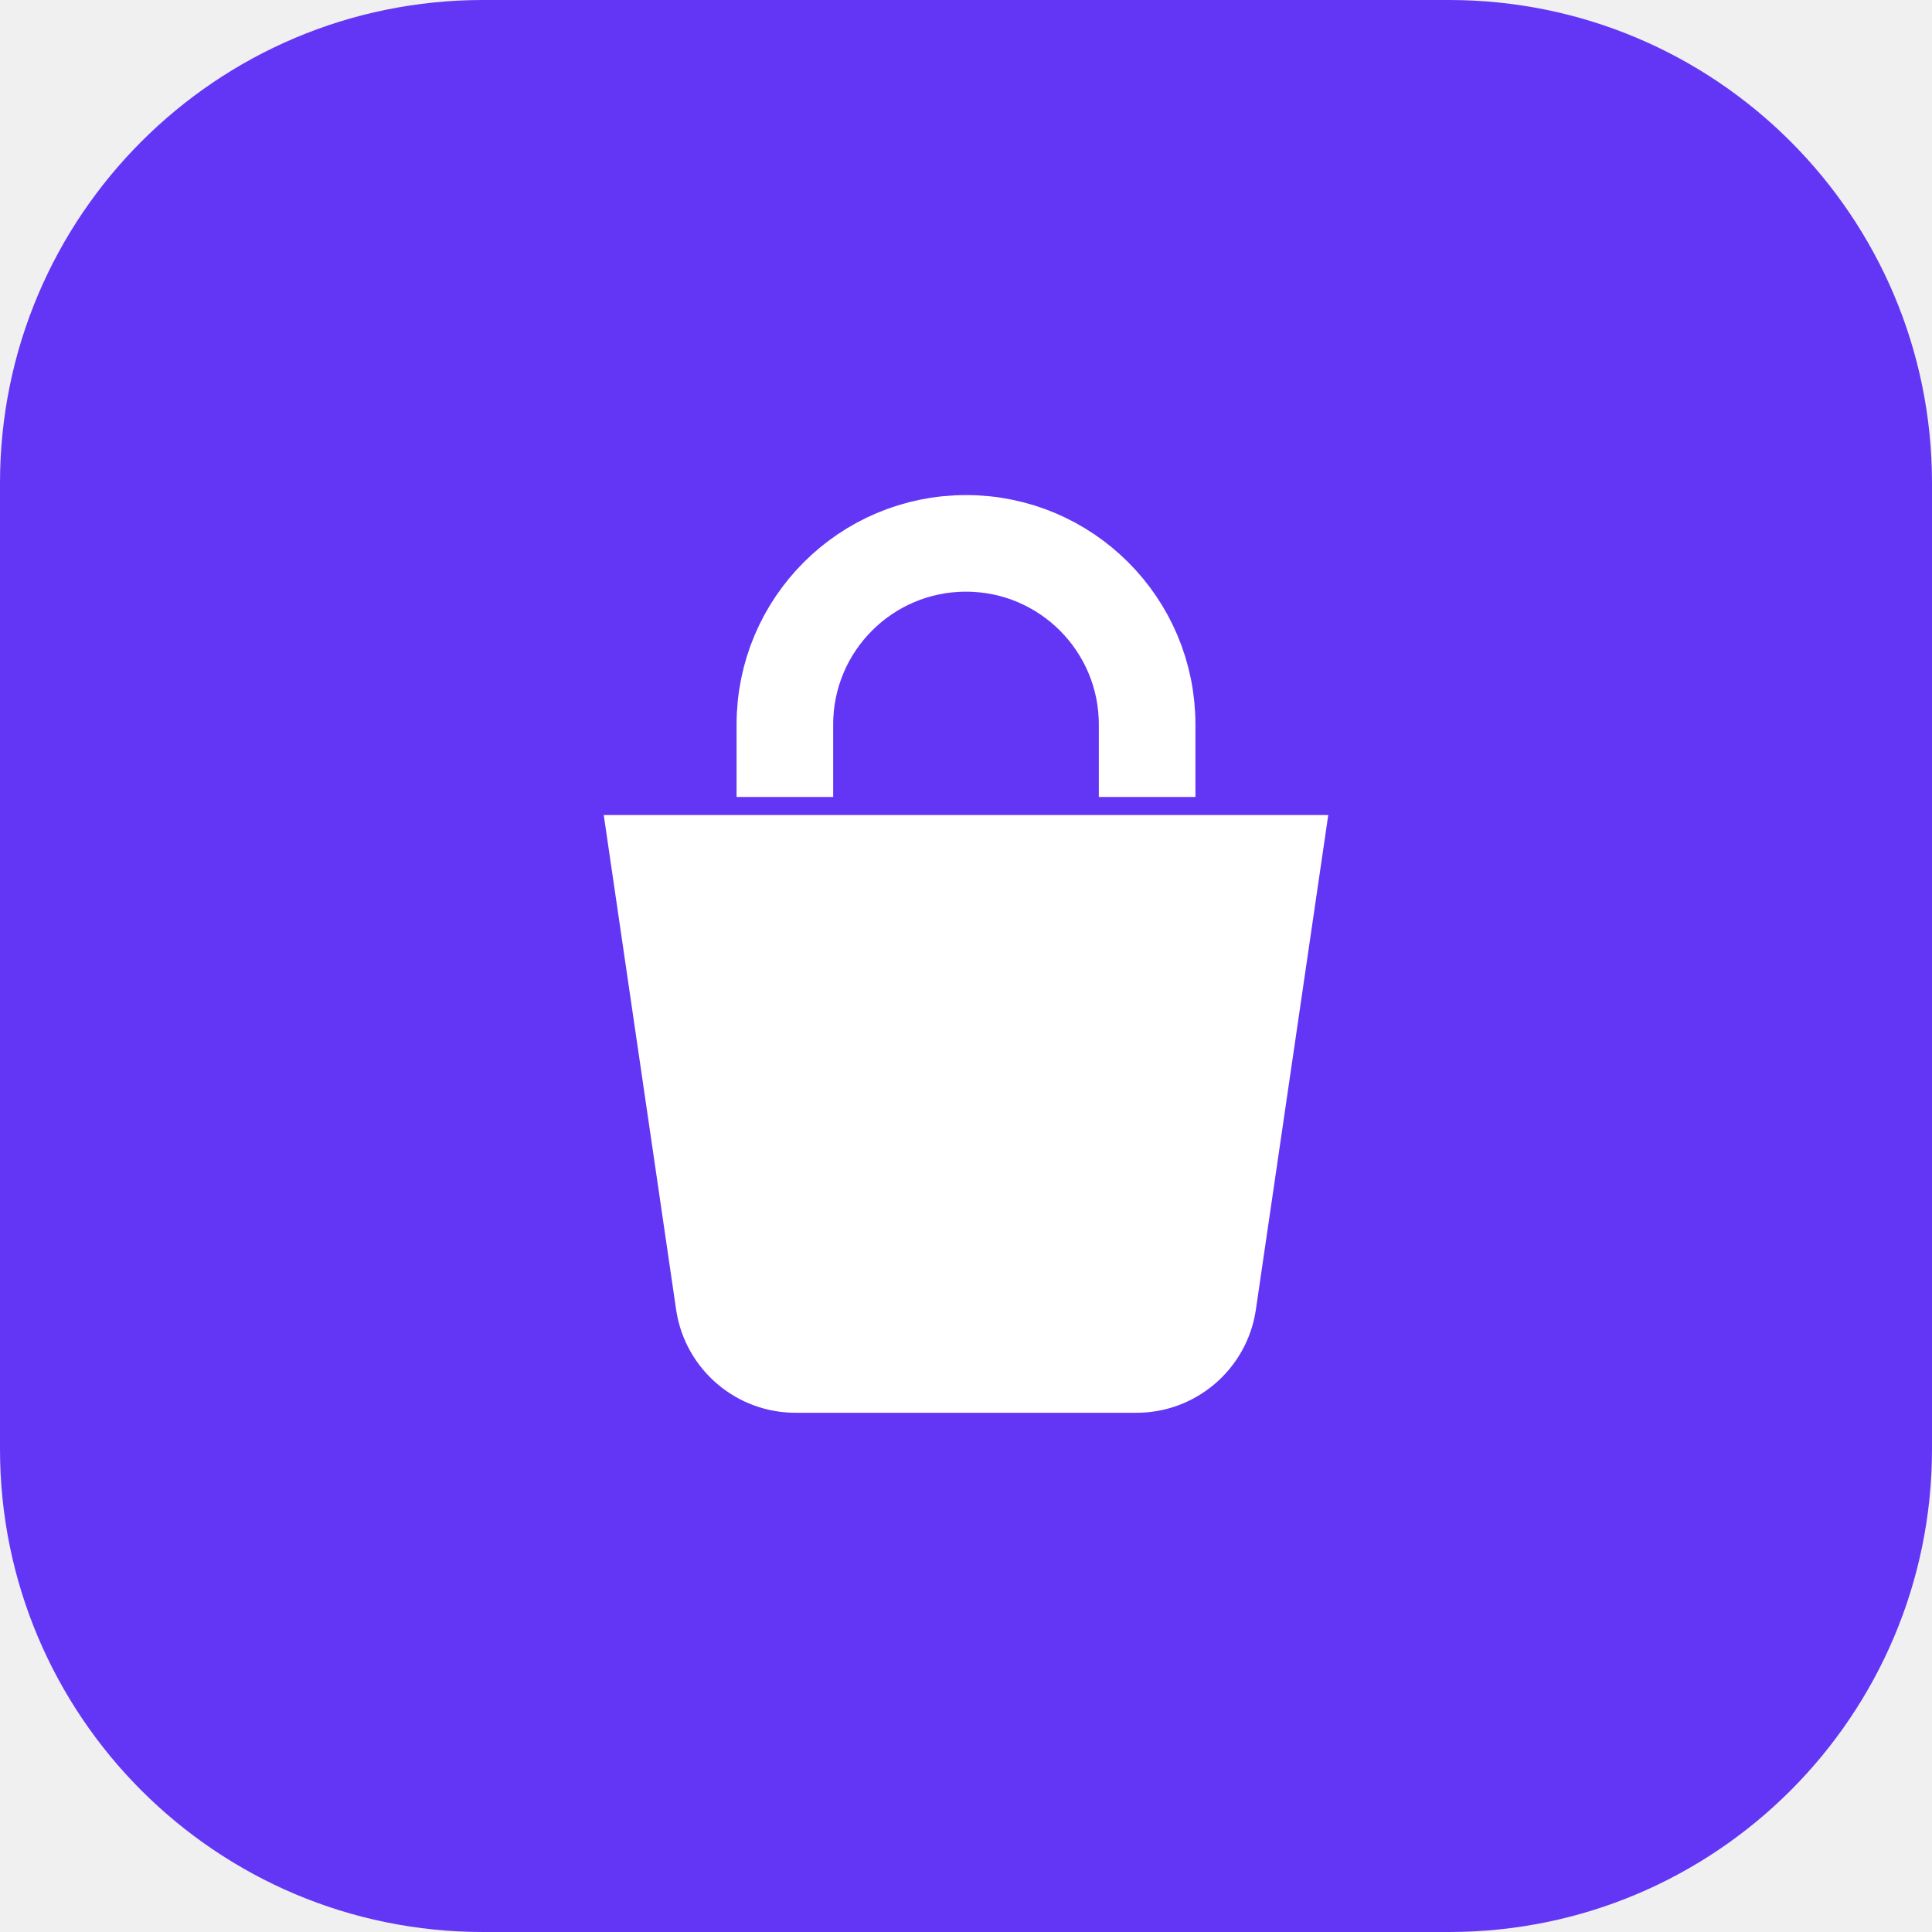
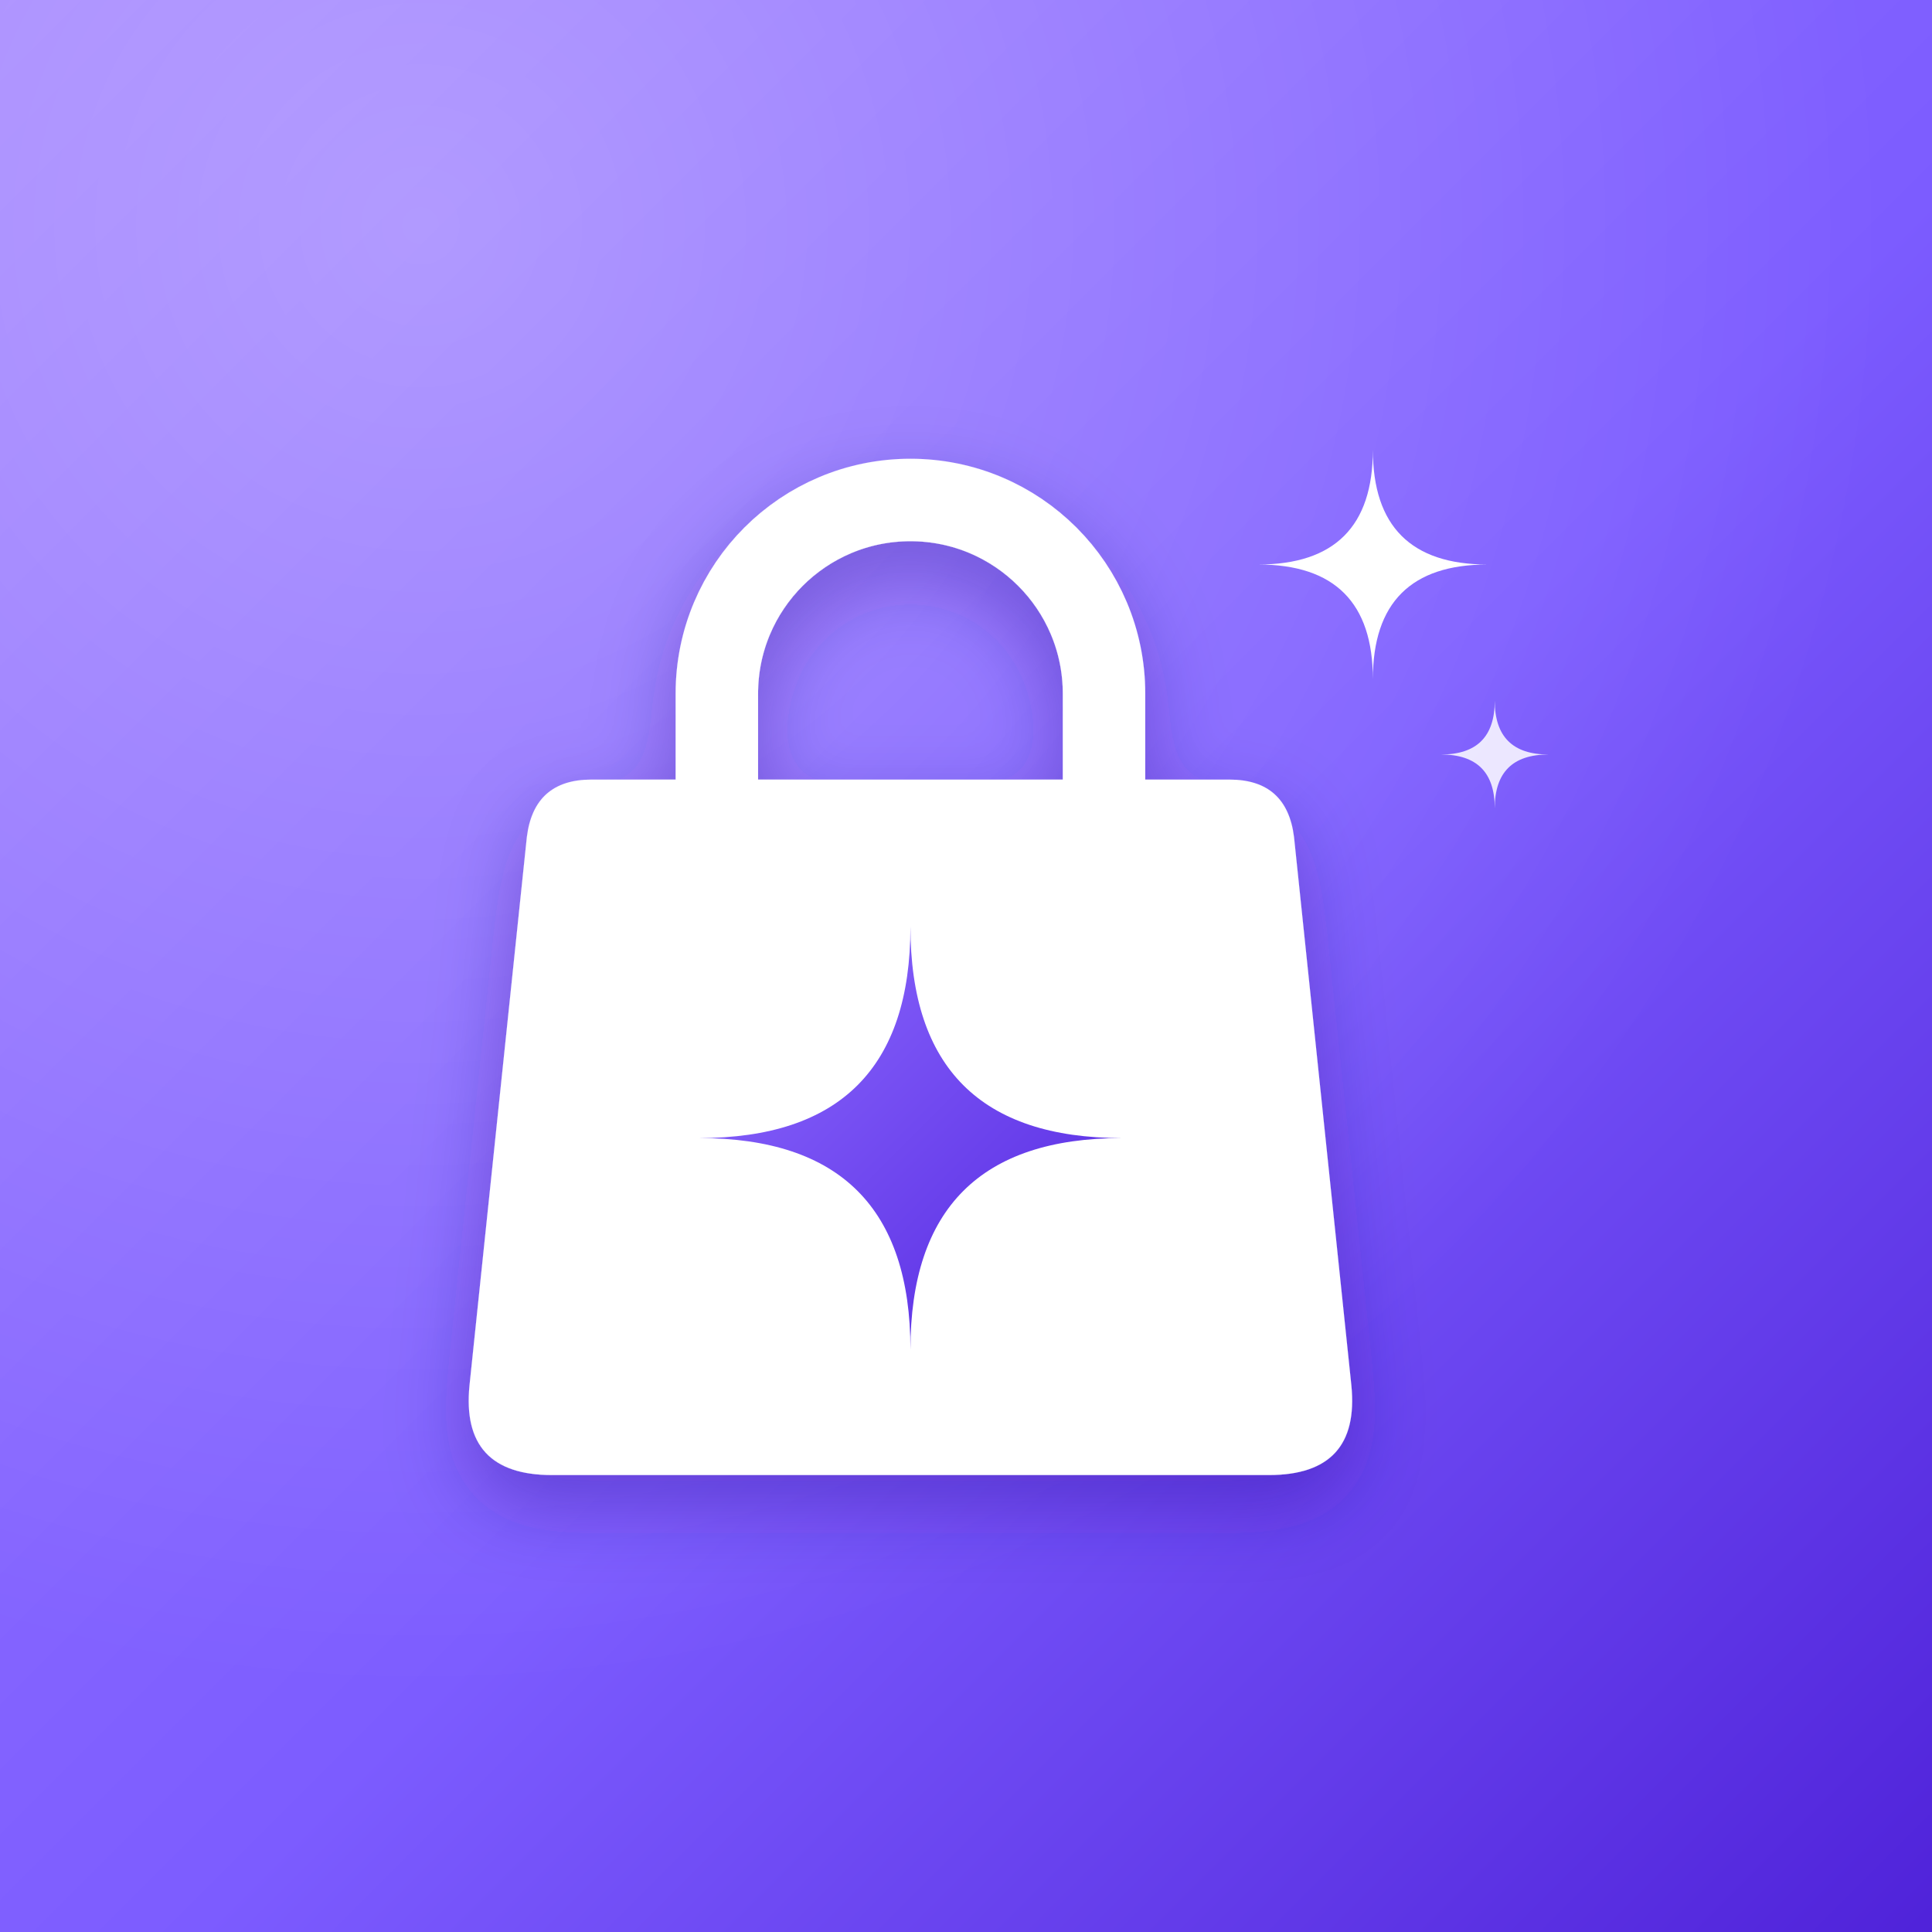
- <svg xmlns="http://www.w3.org/2000/svg" viewBox="0 0 32 32">
-   <rect width="32" height="32" rx="8" fill="#6336F5" />
-   <path d="M10 13.5h12l-1.2 8.2a2 2 0 0 1-2 1.7h-5.6a2 2 0 0 1-2-1.7L10 13.5Z" fill="white" />
-   <path d="M13 13.2V12a3 3 0 0 1 6 0v1.2" stroke="white" stroke-width="1.6" fill="none" />
+ <svg xmlns="http://www.w3.org/2000/svg" width="1024" height="1024" viewBox="0 0 1024 1024">
+   <defs>
+     <linearGradient id="bg" x1="0" y1="0" x2="1" y2="1">
+       <stop offset="0" stop-color="#9D7DFF" />
+       <stop offset="0.55" stop-color="#7C5CFF" />
+       <stop offset="1" stop-color="#4F22D9" />
+     </linearGradient>
+     <radialGradient id="glow" cx="0.22" cy="0.12" r="0.75">
+       <stop offset="0" stop-color="#FFFFFF" stop-opacity="0.28" />
+       <stop offset="1" stop-color="#FFFFFF" stop-opacity="0" />
+     </radialGradient>
+     <linearGradient id="spark" x1="0" y1="0" x2="1" y2="1">
+       <stop offset="0" stop-color="#8E6BFF" />
+       <stop offset="1" stop-color="#5326E0" />
+     </linearGradient>
+     <filter id="shadow" x="-20%" y="-20%" width="140%" height="140%">
+       <feDropShadow dx="0" dy="18" stdDeviation="22" flood-color="#2A0E8F" flood-opacity="0.35" />
+     </filter>
+   </defs>
+   <rect width="1024" height="1024" fill="url(#bg)" />
+   <rect width="1024" height="1024" fill="url(#glow)" />
+   <g transform="translate(512 512) scale(0.95) translate(-543 -516)">
+     <g filter="url(#shadow)">
+       <path d="M404 424 V364 A108 108 0 0 1 620 364 V424" fill="none" stroke="#FFFFFF" stroke-width="46" stroke-linecap="round" />
+       <path d="M334 412 H690 Q722 412 726 444 L758 750 Q763 800 712 800 H312 Q261 800 266 750 L298 444 Q302 412 334 412 Z" fill="#FFFFFF" />
+     </g>
+     <path d="M512 494 Q512 612 630 612 Q512 612 512 730 Q512 612 394 612 Q512 612 512 494 Z" fill="url(#spark)" />
+     <path d="M770 228 Q770 292 834 292 Q770 292 770 356 Q770 292 706 292 Q770 292 770 228 Z" fill="#FFFFFF" />
+     <path d="M838 368 Q838 398 868 398 Q838 398 838 428 Q838 398 808 398 Q838 398 838 368 Z" fill="#FFFFFF" fill-opacity="0.85" />
+   </g>
</svg>
